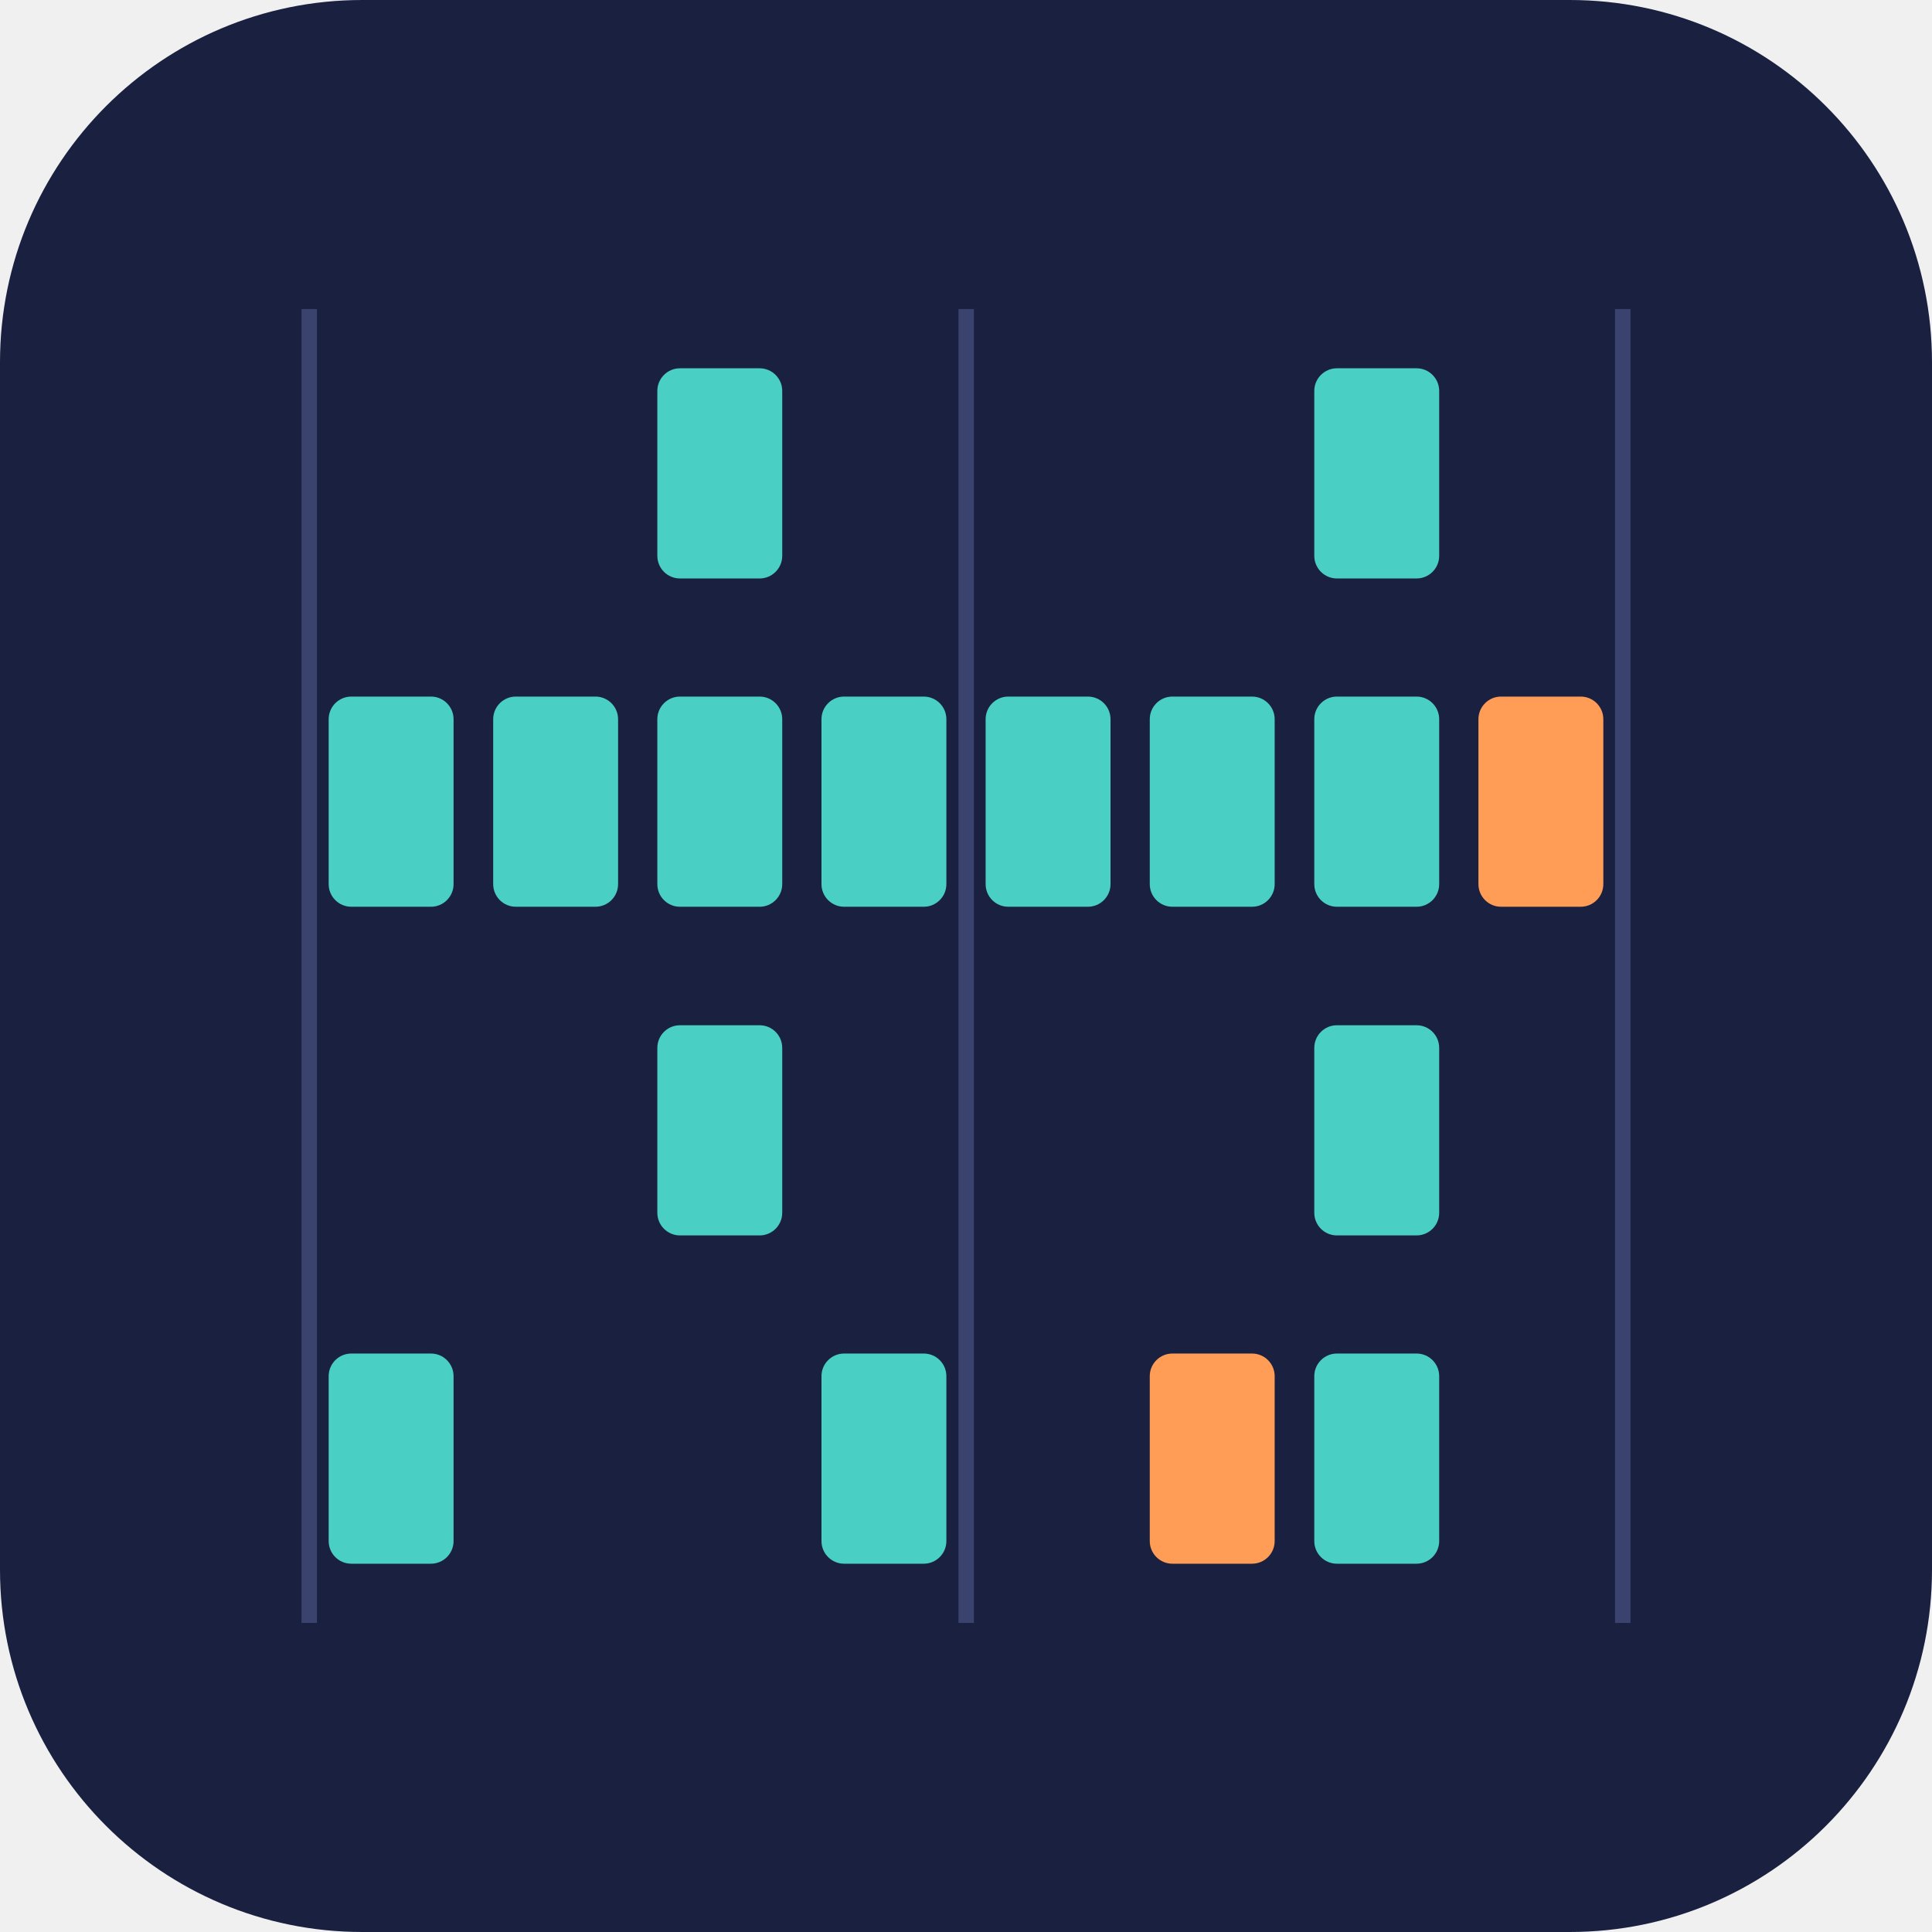
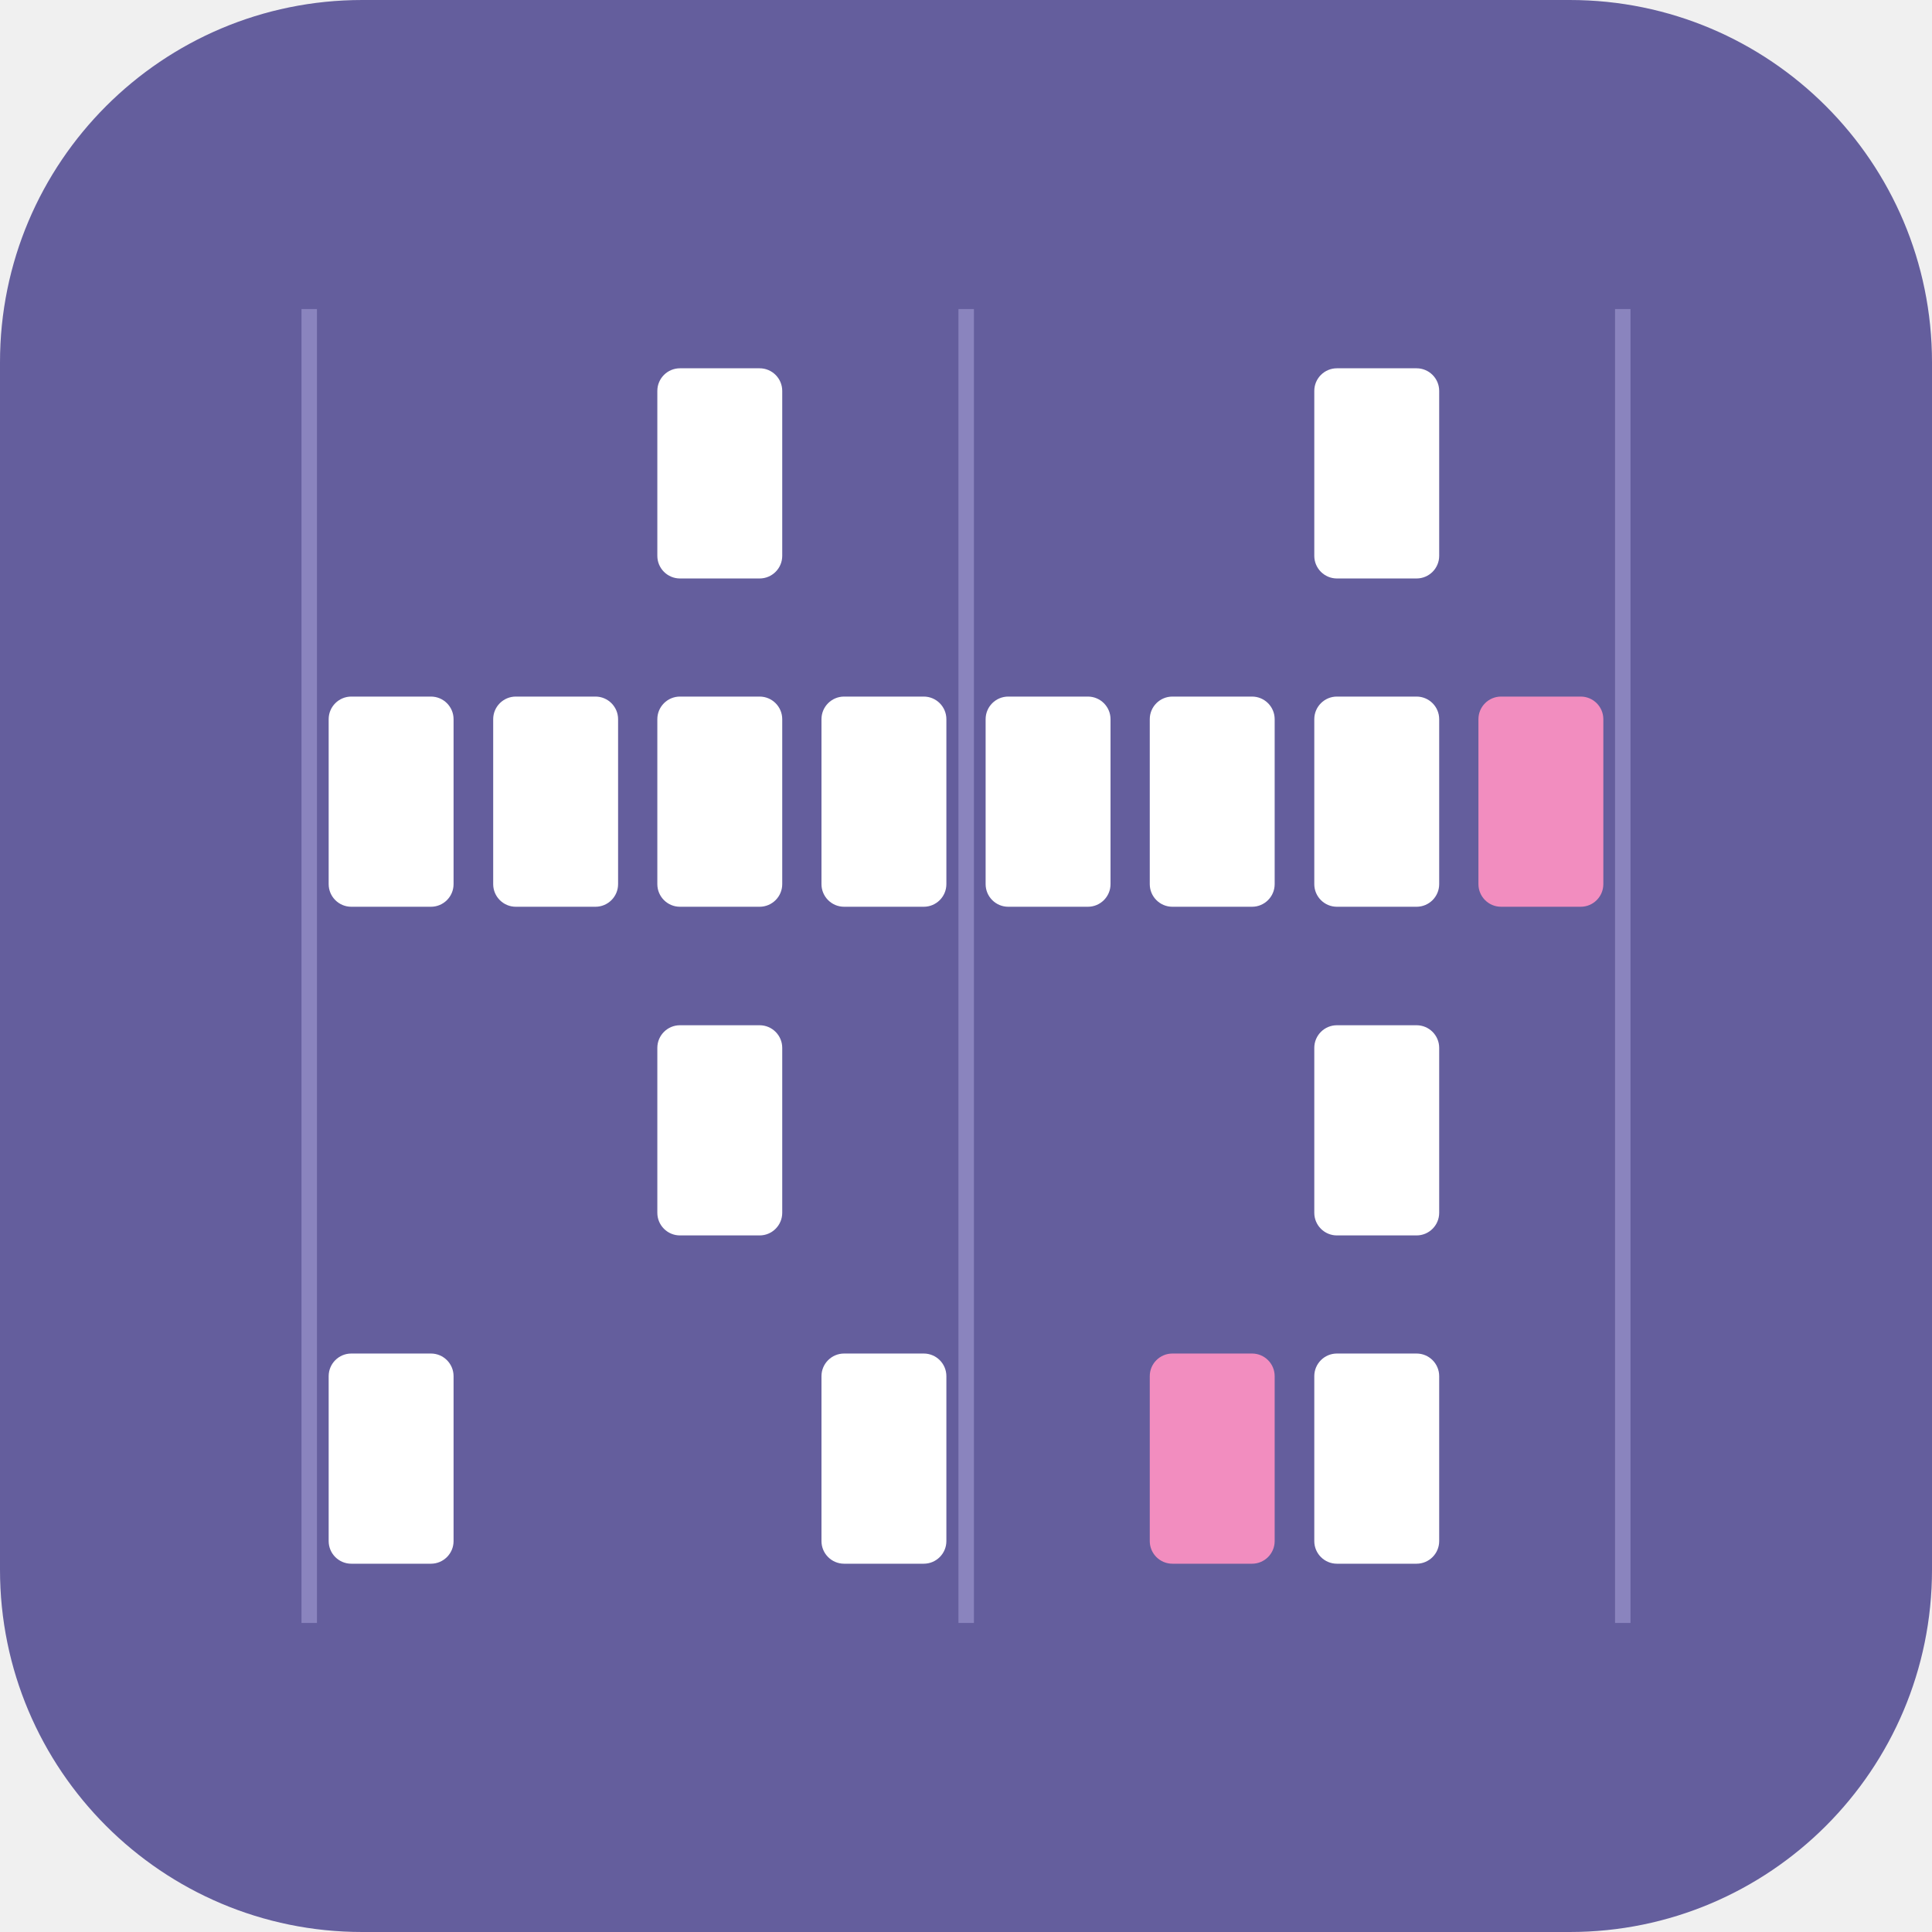
<svg xmlns="http://www.w3.org/2000/svg" viewBox="0 0 512 512">
-   <rect width="512" height="512" rx="96" fill="#1a2040" />
-   <rect x="79.9" y="81.9" width="4.1" height="348.2" rx="0" fill="#3a426e" />
-   <rect x="254.0" y="81.9" width="4.1" height="348.2" rx="0" fill="#3a426e" />
-   <rect x="428.0" y="81.9" width="4.1" height="348.2" rx="0" fill="#3a426e" />
-   <rect x="174.2" y="97.6" width="33.1" height="55.7" rx="6" fill="#49cfc4" />
-   <rect x="348.3" y="97.6" width="33.1" height="55.7" rx="6" fill="#49cfc4" />
-   <rect x="87.1" y="184.6" width="33.1" height="55.7" rx="6" fill="#49cfc4" />
-   <rect x="130.7" y="184.6" width="33.1" height="55.7" rx="6" fill="#49cfc4" />
-   <rect x="174.2" y="184.6" width="33.1" height="55.7" rx="6" fill="#49cfc4" />
-   <rect x="217.7" y="184.6" width="33.1" height="55.7" rx="6" fill="#49cfc4" />
-   <rect x="261.2" y="184.6" width="33.1" height="55.7" rx="6" fill="#49cfc4" />
-   <rect x="304.7" y="184.6" width="33.1" height="55.7" rx="6" fill="#49cfc4" />
-   <rect x="348.3" y="184.6" width="33.1" height="55.7" rx="6" fill="#49cfc4" />
-   <rect x="391.8" y="184.6" width="33.1" height="55.7" rx="6" fill="#ff9d57" />
-   <rect x="174.2" y="271.7" width="33.1" height="55.7" rx="6" fill="#49cfc4" />
-   <rect x="348.3" y="271.7" width="33.1" height="55.7" rx="6" fill="#49cfc4" />
-   <rect x="87.1" y="358.7" width="33.1" height="55.7" rx="6" fill="#49cfc4" />
-   <rect x="217.7" y="358.7" width="33.1" height="55.7" rx="6" fill="#49cfc4" />
-   <rect x="304.7" y="358.7" width="33.1" height="55.7" rx="6" fill="#ff9d57" />
-   <rect x="348.3" y="358.7" width="33.1" height="55.7" rx="6" fill="#49cfc4" />
+   <rect width="512" height="512" rx="96" fill="#645e9d" />
+   <rect x="79.9" y="81.9" width="4.1" height="348.2" rx="0" fill="#8a84be" />
+   <rect x="254.0" y="81.9" width="4.1" height="348.2" rx="0" fill="#8a84be" />
+   <rect x="428.0" y="81.9" width="4.1" height="348.2" rx="0" fill="#8a84be" />
+   <rect x="174.2" y="97.6" width="33.1" height="55.7" rx="6" fill="#ffffff" />
+   <rect x="348.3" y="97.6" width="33.1" height="55.7" rx="6" fill="#ffffff" />
+   <rect x="87.1" y="184.6" width="33.1" height="55.7" rx="6" fill="#ffffff" />
+   <rect x="130.7" y="184.6" width="33.1" height="55.7" rx="6" fill="#ffffff" />
+   <rect x="174.2" y="184.6" width="33.1" height="55.7" rx="6" fill="#ffffff" />
+   <rect x="217.7" y="184.6" width="33.1" height="55.7" rx="6" fill="#ffffff" />
+   <rect x="261.2" y="184.6" width="33.1" height="55.7" rx="6" fill="#ffffff" />
+   <rect x="304.7" y="184.6" width="33.1" height="55.7" rx="6" fill="#ffffff" />
+   <rect x="348.3" y="184.6" width="33.1" height="55.7" rx="6" fill="#ffffff" />
+   <rect x="391.8" y="184.6" width="33.1" height="55.7" rx="6" fill="#f28dbf" />
+   <rect x="174.2" y="271.7" width="33.1" height="55.7" rx="6" fill="#ffffff" />
+   <rect x="348.3" y="271.7" width="33.1" height="55.7" rx="6" fill="#ffffff" />
+   <rect x="87.1" y="358.7" width="33.1" height="55.7" rx="6" fill="#ffffff" />
+   <rect x="217.7" y="358.7" width="33.1" height="55.7" rx="6" fill="#ffffff" />
+   <rect x="304.7" y="358.7" width="33.1" height="55.7" rx="6" fill="#f28dbf" />
+   <rect x="348.3" y="358.7" width="33.1" height="55.7" rx="6" fill="#ffffff" />
</svg>
